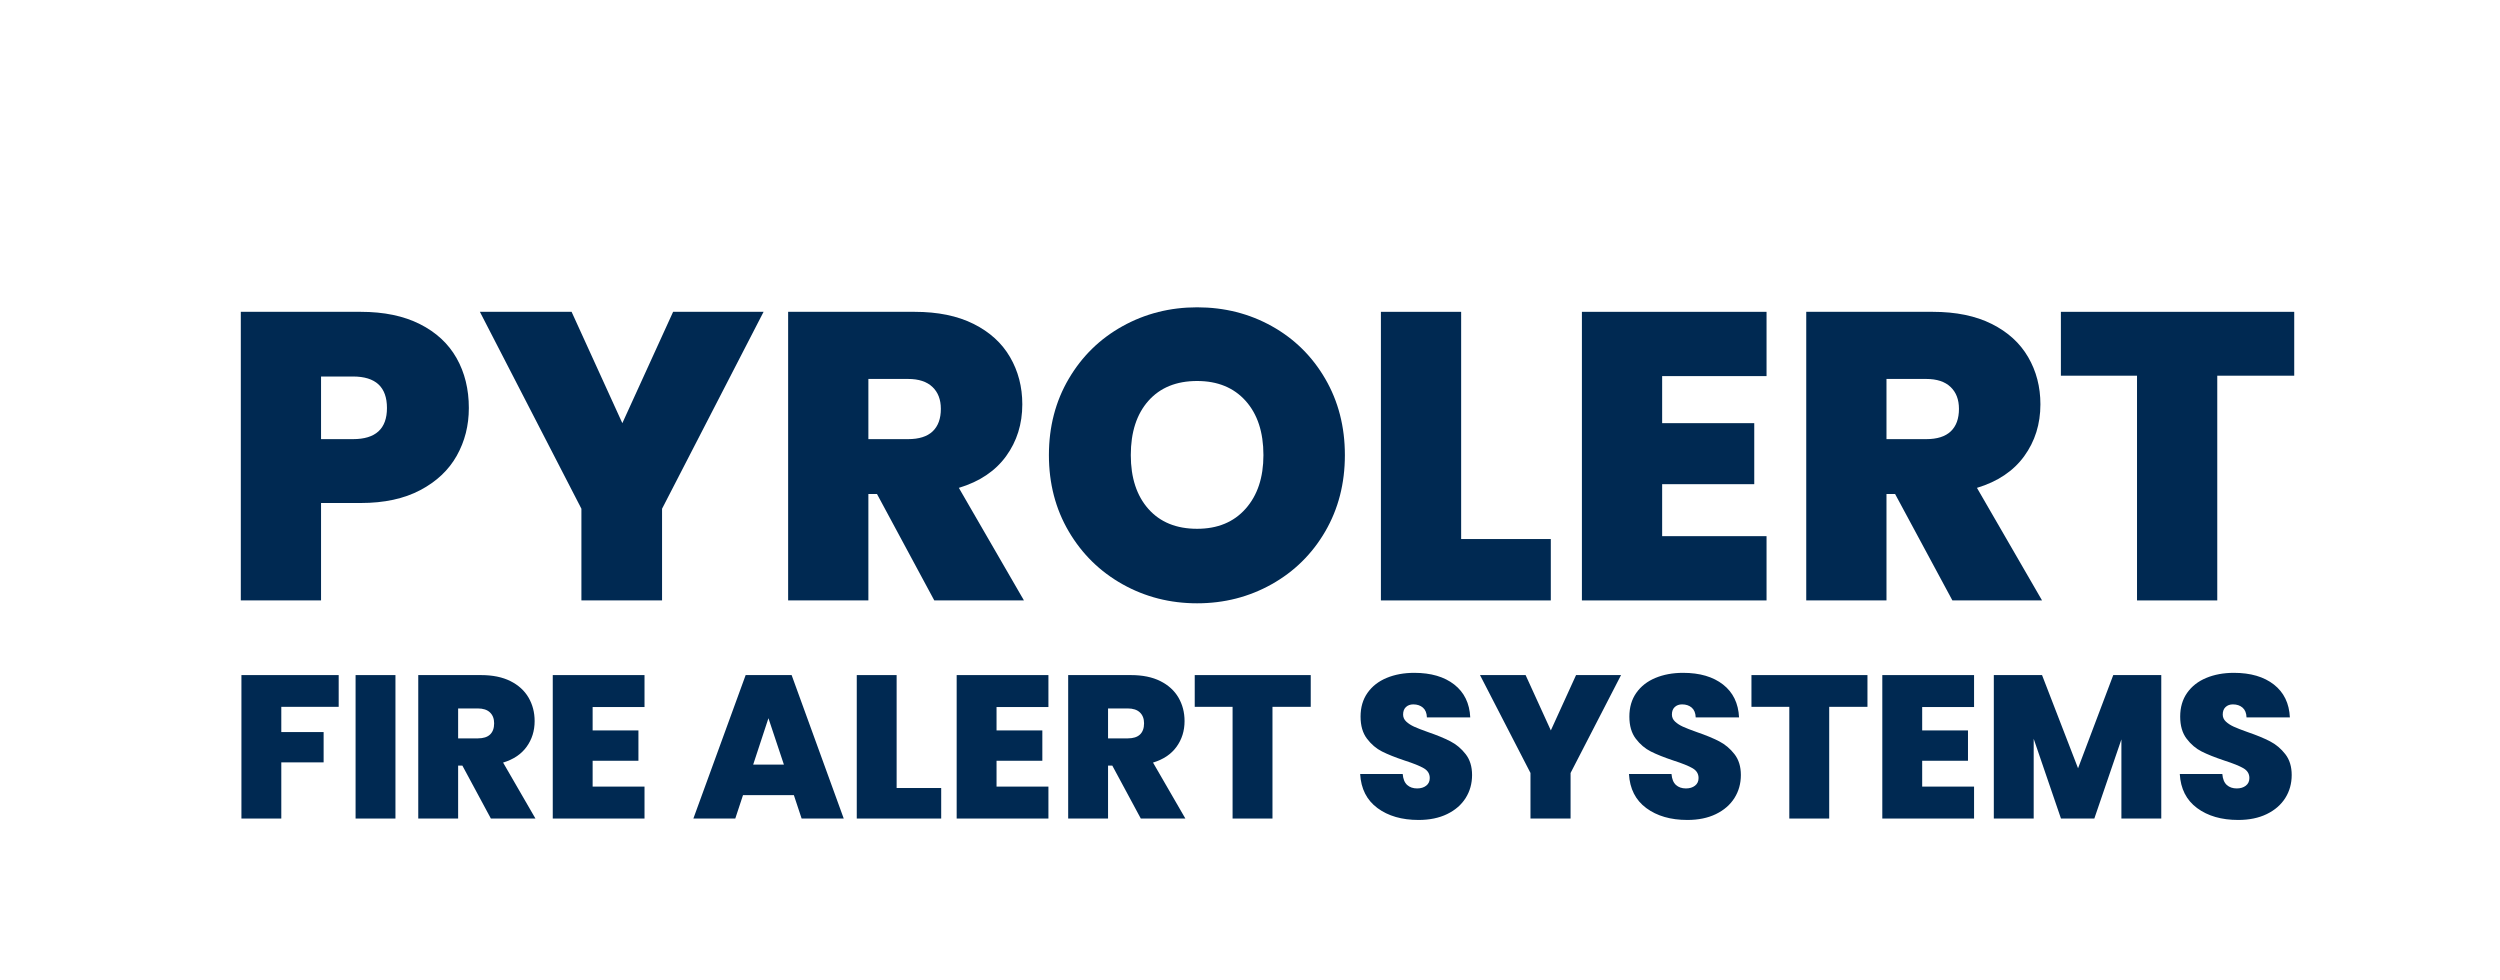
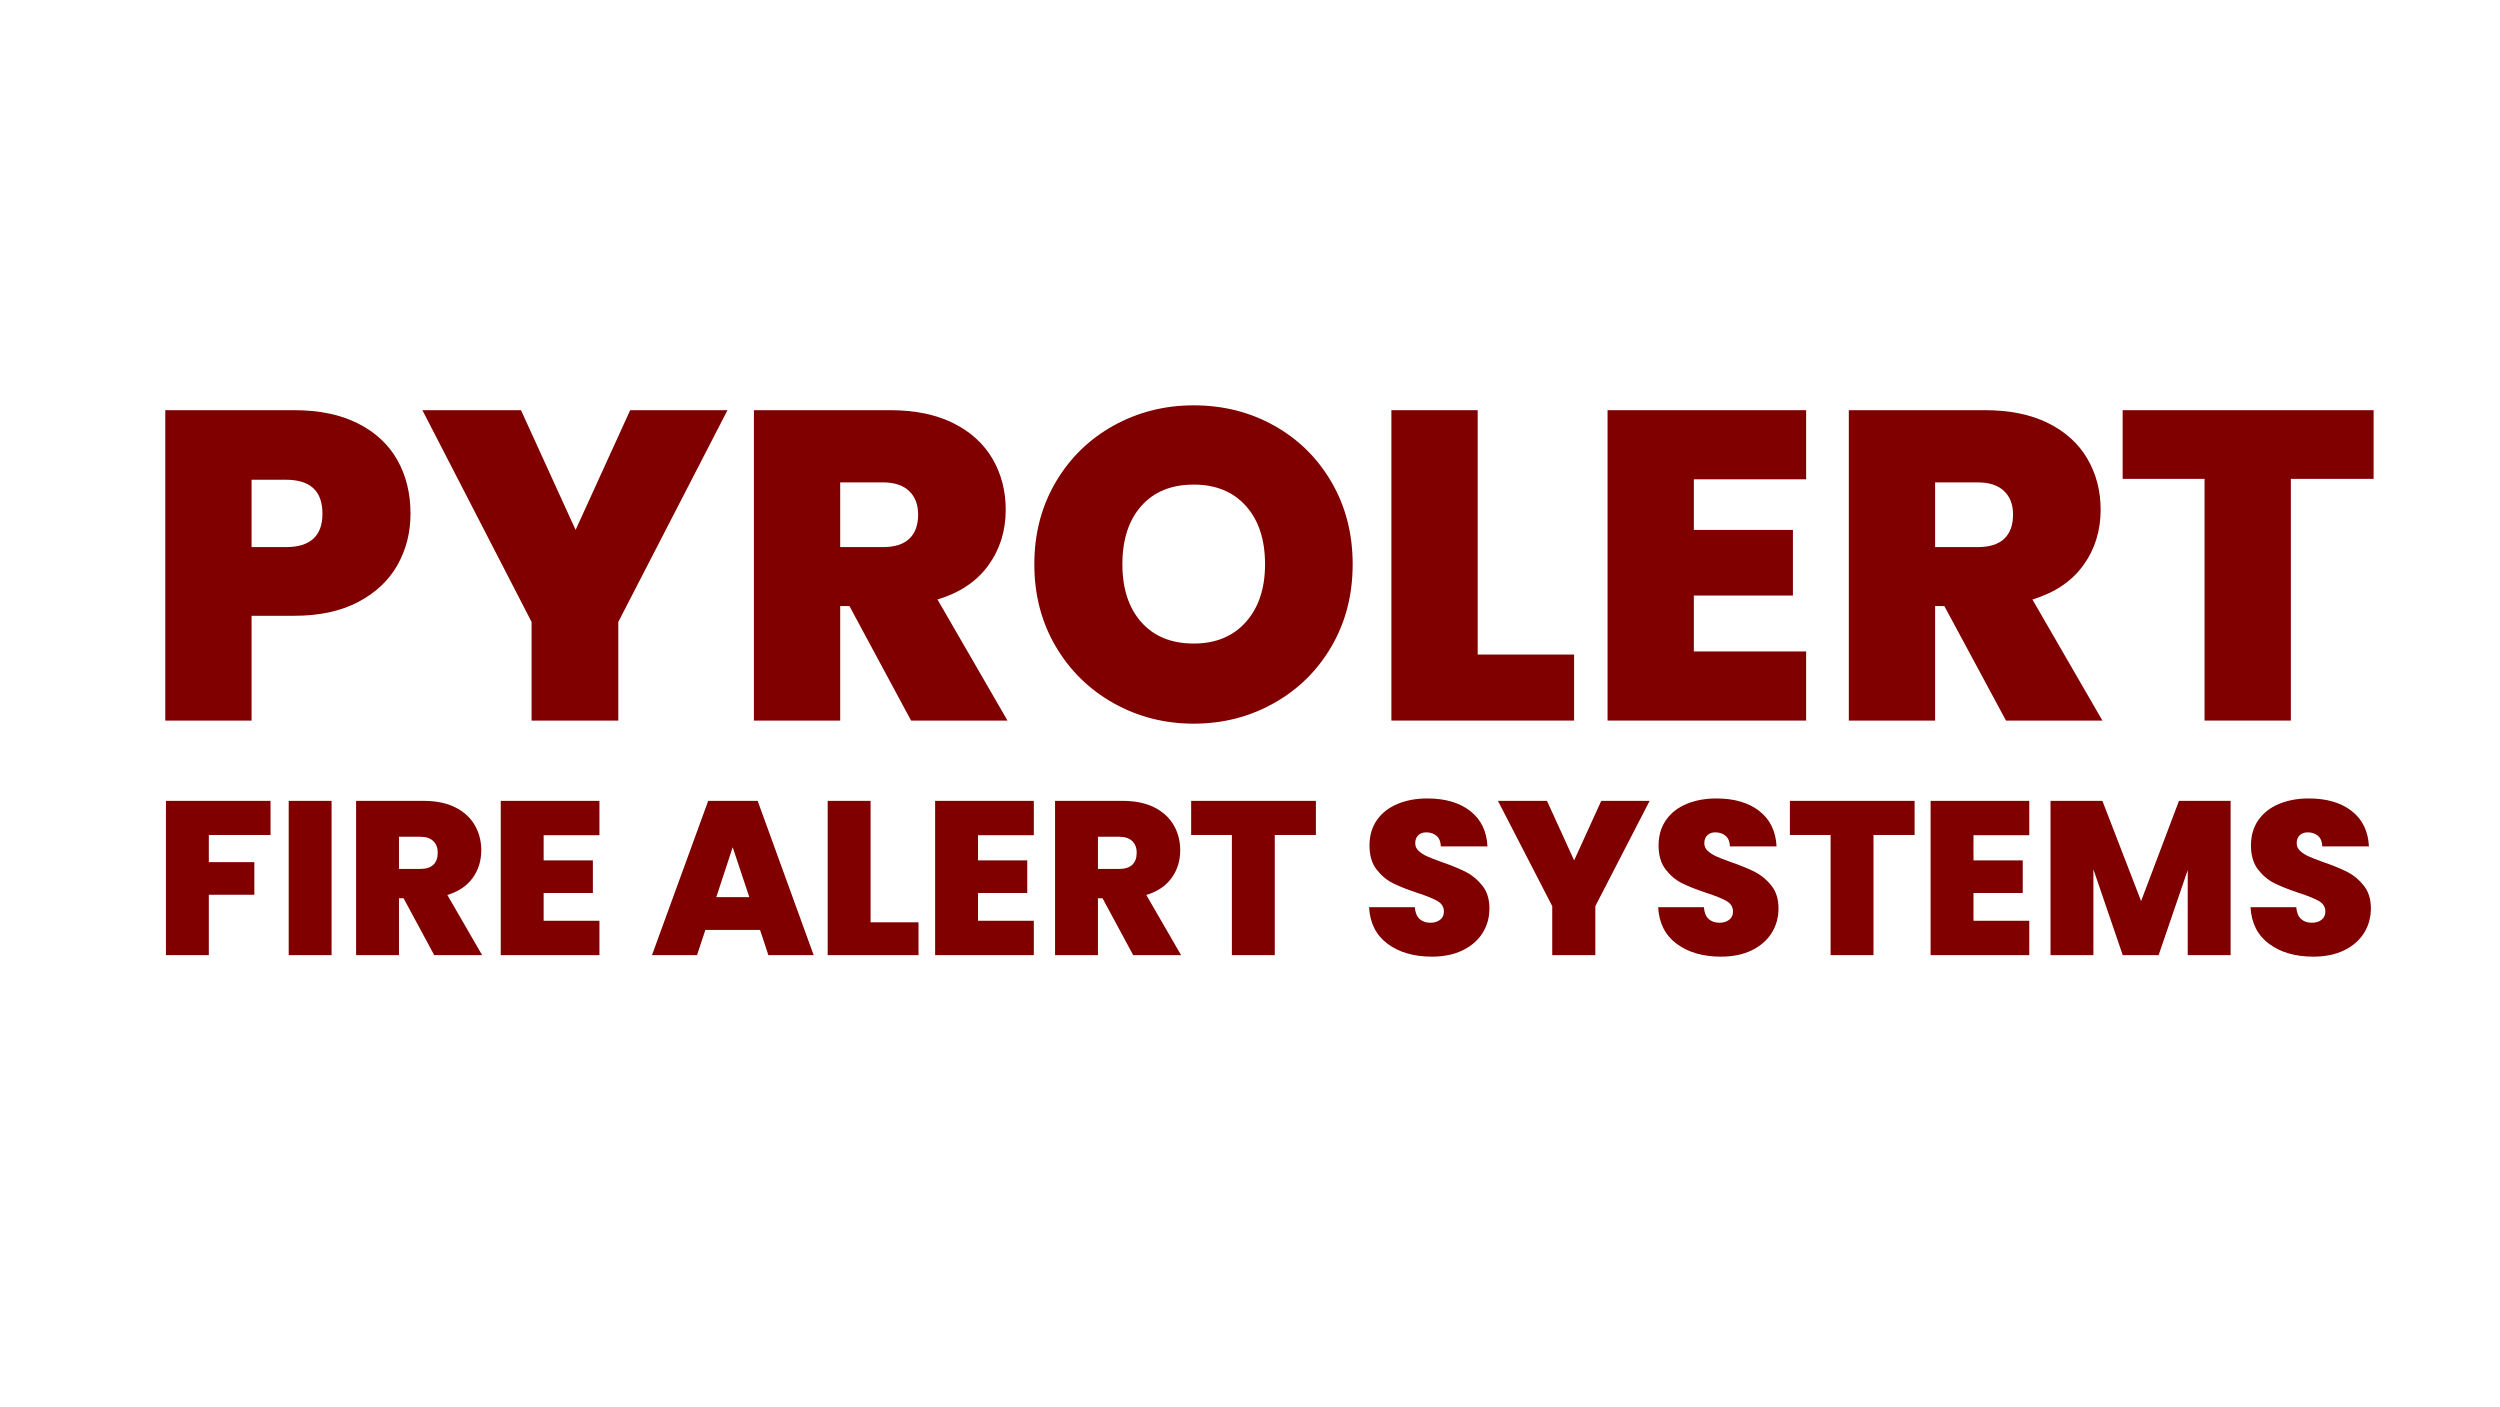
- <svg xmlns="http://www.w3.org/2000/svg" width="2064" zoomAndPan="magnify" viewBox="0 0 1548 606.75" height="809" preserveAspectRatio="xMidYMid meet" version="1.0">
+ <svg xmlns="http://www.w3.org/2000/svg" width="1920" zoomAndPan="magnify" viewBox="0 0 1440 810" height="1080" preserveAspectRatio="xMidYMid meet" version="1.0">
  <defs>
    <g />
-     <clipPath id="9dbe7211a4">
+     <clipPath id="eb66a6e40f">
      <rect x="0" width="1292" y="0" height="359" />
    </clipPath>
-     <clipPath id="8a4ea653db">
+     <clipPath id="725a76dd07">
      <rect x="0" width="1284" y="0" height="179" />
    </clipPath>
  </defs>
-   <g transform="matrix(1, 0, 0, 1, 134, 104)">
-     <g clip-path="url(#9dbe7211a4)">
-       <g fill="#002952" fill-opacity="1">
-         <g transform="translate(0.918215, 267.7871)">
+   <g transform="matrix(1, 0, 0, 1, 80, 147)">
+     <g clip-path="url(#eb66a6e40f)">
+       <g fill="#800000" fill-opacity="1">
+         <g transform="translate(1.000002, 268.0485)">
          <g>
-             <path d="M 155.391 -119.141 C 155.391 -108.328 152.895 -98.484 147.906 -89.609 C 142.926 -80.734 135.406 -73.633 125.344 -68.312 C 115.289 -62.988 103 -60.328 88.469 -60.328 L 63.875 -60.328 L 63.875 0 L 14.188 0 L 14.188 -178.703 L 88.469 -178.703 C 102.832 -178.703 115.039 -176.164 125.094 -171.094 C 135.145 -166.031 142.707 -159.02 147.781 -150.062 C 152.852 -141.102 155.391 -130.797 155.391 -119.141 Z M 83.656 -99.875 C 97.676 -99.875 104.688 -106.297 104.688 -119.141 C 104.688 -132.148 97.676 -138.656 83.656 -138.656 L 63.875 -138.656 L 63.875 -99.875 Z M 83.656 -99.875 " />
+             <path d="M 155.453 -119.188 C 155.453 -108.363 152.957 -98.516 147.969 -89.641 C 142.977 -80.766 135.453 -73.664 125.391 -68.344 C 115.336 -63.02 103.039 -60.359 88.5 -60.359 L 63.906 -60.359 L 63.906 0 L 14.203 0 L 14.203 -178.781 L 88.5 -178.781 C 102.875 -178.781 115.086 -176.242 125.141 -171.172 C 135.203 -166.098 142.77 -159.082 147.844 -150.125 C 152.914 -141.164 155.453 -130.852 155.453 -119.188 Z M 83.688 -99.922 C 97.719 -99.922 104.734 -106.344 104.734 -119.188 C 104.734 -132.207 97.719 -138.719 83.688 -138.719 L 63.906 -138.719 L 63.906 -99.922 Z M 83.688 -99.922 " />
          </g>
        </g>
      </g>
-       <g fill="#002952" fill-opacity="1">
-         <g transform="translate(162.1333, 267.7871)">
+       <g fill="#800000" fill-opacity="1">
+         <g transform="translate(162.2816, 268.0485)">
          <g>
-             <path d="M 176.672 -178.703 L 113.812 -56.781 L 113.812 0 L 63.875 0 L 63.875 -56.781 L 1.016 -178.703 L 57.797 -178.703 L 89.219 -109.766 L 120.656 -178.703 Z M 176.672 -178.703 " />
+             <path d="M 176.75 -178.781 L 113.859 -56.812 L 113.859 0 L 63.906 0 L 63.906 -56.812 L 1.016 -178.781 L 57.812 -178.781 L 89.266 -109.812 L 120.703 -178.781 Z M 176.75 -178.781 " />
          </g>
        </g>
      </g>
-       <g fill="#002952" fill-opacity="1">
-         <g transform="translate(339.8249, 267.7871)">
+       <g fill="#800000" fill-opacity="1">
+         <g transform="translate(340.0463, 268.0485)">
          <g>
-             <path d="M 104.688 0 L 69.203 -65.906 L 63.875 -65.906 L 63.875 0 L 14.188 0 L 14.188 -178.703 L 92.516 -178.703 C 106.879 -178.703 119.047 -176.207 129.016 -171.219 C 138.992 -166.238 146.516 -159.395 151.578 -150.688 C 156.648 -141.988 159.188 -132.234 159.188 -121.422 C 159.188 -109.254 155.848 -98.562 149.172 -89.344 C 142.492 -80.133 132.734 -73.586 119.891 -69.703 L 160.203 0 Z M 63.875 -99.875 L 88.469 -99.875 C 95.227 -99.875 100.297 -101.477 103.672 -104.688 C 107.055 -107.895 108.75 -112.539 108.75 -118.625 C 108.75 -124.375 107.016 -128.895 103.547 -132.188 C 100.086 -135.488 95.062 -137.141 88.469 -137.141 L 63.875 -137.141 Z M 63.875 -99.875 " />
+             <path d="M 104.734 0 L 69.234 -65.938 L 63.906 -65.938 L 63.906 0 L 14.203 0 L 14.203 -178.781 L 92.562 -178.781 C 106.926 -178.781 119.098 -176.285 129.078 -171.297 C 139.055 -166.316 146.578 -159.473 151.641 -150.766 C 156.711 -142.055 159.25 -132.289 159.25 -121.469 C 159.25 -109.301 155.91 -98.609 149.234 -89.391 C 142.555 -80.18 132.797 -73.629 119.953 -69.734 L 160.266 0 Z M 63.906 -99.922 L 88.5 -99.922 C 95.258 -99.922 100.332 -101.523 103.719 -104.734 C 107.102 -107.941 108.797 -112.594 108.797 -118.688 C 108.797 -124.426 107.062 -128.941 103.594 -132.234 C 100.125 -135.535 95.094 -137.188 88.5 -137.188 L 63.906 -137.188 Z M 63.906 -99.922 " />
          </g>
        </g>
      </g>
-       <g fill="#002952" fill-opacity="1">
-         <g transform="translate(507.377, 267.7871)">
+       <g fill="#800000" fill-opacity="1">
+         <g transform="translate(507.6675, 268.0485)">
          <g>
-             <path d="M 99.875 1.781 C 83.145 1.781 67.766 -2.145 53.734 -10 C 39.711 -17.863 28.602 -28.766 20.406 -42.703 C 12.207 -56.648 8.109 -72.41 8.109 -89.984 C 8.109 -107.555 12.207 -123.312 20.406 -137.25 C 28.602 -151.195 39.711 -162.055 53.734 -169.828 C 67.766 -177.609 83.145 -181.5 99.875 -181.5 C 116.77 -181.5 132.188 -177.609 146.125 -169.828 C 160.07 -162.055 171.098 -151.195 179.203 -137.25 C 187.316 -123.312 191.375 -107.555 191.375 -89.984 C 191.375 -72.41 187.316 -56.648 179.203 -42.703 C 171.098 -28.766 160.031 -17.863 146 -10 C 131.977 -2.145 116.602 1.781 99.875 1.781 Z M 99.875 -44.359 C 112.551 -44.359 122.562 -48.5 129.906 -56.781 C 137.258 -65.062 140.938 -76.129 140.938 -89.984 C 140.938 -104.18 137.258 -115.379 129.906 -123.578 C 122.562 -131.773 112.551 -135.875 99.875 -135.875 C 87.031 -135.875 76.973 -131.773 69.703 -123.578 C 62.441 -115.379 58.812 -104.18 58.812 -89.984 C 58.812 -75.961 62.441 -64.852 69.703 -56.656 C 76.973 -48.457 87.031 -44.359 99.875 -44.359 Z M 99.875 -44.359 " />
+             <path d="M 99.922 1.781 C 83.18 1.781 67.797 -2.148 53.766 -10.016 C 39.734 -17.879 28.613 -28.785 20.406 -42.734 C 12.207 -56.68 8.109 -72.445 8.109 -90.031 C 8.109 -107.613 12.207 -123.379 20.406 -137.328 C 28.613 -151.273 39.734 -162.133 53.766 -169.906 C 67.797 -177.688 83.18 -181.578 99.922 -181.578 C 116.828 -181.578 132.254 -177.688 146.203 -169.906 C 160.148 -162.133 171.18 -151.273 179.297 -137.328 C 187.41 -123.379 191.469 -107.613 191.469 -90.031 C 191.469 -72.445 187.41 -56.68 179.297 -42.734 C 171.18 -28.785 160.102 -17.879 146.062 -10.016 C 132.031 -2.148 116.648 1.781 99.922 1.781 Z M 99.922 -44.375 C 112.598 -44.375 122.613 -48.516 129.969 -56.797 C 137.32 -65.086 141 -76.164 141 -90.031 C 141 -104.227 137.32 -115.426 129.969 -123.625 C 122.613 -131.82 112.598 -135.922 99.922 -135.922 C 87.066 -135.922 77.004 -131.82 69.734 -123.625 C 62.461 -115.426 58.828 -104.227 58.828 -90.031 C 58.828 -76 62.461 -64.879 69.734 -56.672 C 77.004 -48.473 87.066 -44.375 99.922 -44.375 Z M 99.922 -44.375 " />
          </g>
        </g>
      </g>
-       <g fill="#002952" fill-opacity="1">
-         <g transform="translate(706.8681, 267.7871)">
+       <g fill="#800000" fill-opacity="1">
+         <g transform="translate(707.2407, 268.0485)">
          <g>
-             <path d="M 63.875 -38.016 L 119.391 -38.016 L 119.391 0 L 14.188 0 L 14.188 -178.703 L 63.875 -178.703 Z M 63.875 -38.016 " />
+             <path d="M 63.906 -38.031 L 119.438 -38.031 L 119.438 0 L 14.203 0 L 14.203 -178.781 L 63.906 -178.781 Z M 63.906 -38.031 " />
          </g>
        </g>
      </g>
-       <g fill="#002952" fill-opacity="1">
-         <g transform="translate(831.3282, 267.7871)">
+       <g fill="#800000" fill-opacity="1">
+         <g transform="translate(831.7521, 268.0485)">
          <g>
-             <path d="M 63.875 -138.906 L 63.875 -109.766 L 120.906 -109.766 L 120.906 -71.984 L 63.875 -71.984 L 63.875 -39.797 L 128.516 -39.797 L 128.516 0 L 14.188 0 L 14.188 -178.703 L 128.516 -178.703 L 128.516 -138.906 Z M 63.875 -138.906 " />
+             <path d="M 63.906 -138.969 L 63.906 -109.812 L 120.969 -109.812 L 120.969 -72.016 L 63.906 -72.016 L 63.906 -39.812 L 128.578 -39.812 L 128.578 0 L 14.203 0 L 14.203 -178.781 L 128.578 -178.781 L 128.578 -138.969 Z M 63.906 -138.969 " />
          </g>
        </g>
      </g>
-       <g fill="#002952" fill-opacity="1">
-         <g transform="translate(970.2369, 267.7871)">
+       <g fill="#800000" fill-opacity="1">
+         <g transform="translate(970.718, 268.0485)">
          <g>
-             <path d="M 104.688 0 L 69.203 -65.906 L 63.875 -65.906 L 63.875 0 L 14.188 0 L 14.188 -178.703 L 92.516 -178.703 C 106.879 -178.703 119.047 -176.207 129.016 -171.219 C 138.992 -166.238 146.516 -159.395 151.578 -150.688 C 156.648 -141.988 159.188 -132.234 159.188 -121.422 C 159.188 -109.254 155.848 -98.562 149.172 -89.344 C 142.492 -80.133 132.734 -73.586 119.891 -69.703 L 160.203 0 Z M 63.875 -99.875 L 88.469 -99.875 C 95.227 -99.875 100.297 -101.477 103.672 -104.688 C 107.055 -107.895 108.75 -112.539 108.75 -118.625 C 108.75 -124.375 107.016 -128.895 103.547 -132.188 C 100.086 -135.488 95.062 -137.141 88.469 -137.141 L 63.875 -137.141 Z M 63.875 -99.875 " />
+             <path d="M 104.734 0 L 69.234 -65.938 L 63.906 -65.938 L 63.906 0 L 14.203 0 L 14.203 -178.781 L 92.562 -178.781 C 106.926 -178.781 119.098 -176.285 129.078 -171.297 C 139.055 -166.316 146.578 -159.473 151.641 -150.766 C 156.711 -142.055 159.25 -132.289 159.25 -121.469 C 159.25 -109.301 155.91 -98.609 149.234 -89.391 C 142.555 -80.18 132.797 -73.629 119.953 -69.734 L 160.266 0 Z M 63.906 -99.922 L 88.5 -99.922 C 95.258 -99.922 100.332 -101.523 103.719 -104.734 C 107.102 -107.941 108.797 -112.594 108.797 -118.688 C 108.797 -124.426 107.062 -128.941 103.594 -132.234 C 100.125 -135.535 95.094 -137.188 88.5 -137.188 L 63.906 -137.188 Z M 63.906 -99.922 " />
          </g>
        </g>
      </g>
-       <g fill="#002952" fill-opacity="1">
-         <g transform="translate(1137.789, 267.7871)">
+       <g fill="#800000" fill-opacity="1">
+         <g transform="translate(1138.339, 268.0485)">
          <g>
-             <path d="M 148.797 -178.703 L 148.797 -139.156 L 101.141 -139.156 L 101.141 0 L 51.453 0 L 51.453 -139.156 L 4.312 -139.156 L 4.312 -178.703 Z M 148.797 -178.703 " />
+             <path d="M 148.859 -178.781 L 148.859 -139.219 L 101.188 -139.219 L 101.188 0 L 51.484 0 L 51.484 -139.219 L 4.312 -139.219 L 4.312 -178.781 Z M 148.859 -178.781 " />
          </g>
        </g>
      </g>
    </g>
  </g>
-   <g transform="matrix(1, 0, 0, 1, 142, 374)">
-     <g clip-path="url(#8a4ea653db)">
-       <g fill="#002952" fill-opacity="1">
-         <g transform="translate(0.431774, 132.8417)">
+   <g transform="matrix(1, 0, 0, 1, 88, 417)">
+     <g clip-path="url(#725a76dd07)">
+       <g fill="#800000" fill-opacity="1">
+         <g transform="translate(0.516657, 133.1588)">
          <g>
-             <path d="M 67.281 -88.828 L 67.281 -69.172 L 31.75 -69.172 L 31.75 -53.547 L 57.953 -53.547 L 57.953 -34.781 L 31.75 -34.781 L 31.75 0 L 7.062 0 L 7.062 -88.828 Z M 67.281 -88.828 " />
+             <path d="M 67.312 -88.859 L 67.312 -69.203 L 31.766 -69.203 L 31.766 -53.562 L 57.984 -53.562 L 57.984 -34.781 L 31.766 -34.781 L 31.766 0 L 7.062 0 L 7.062 -88.859 Z M 67.312 -88.859 " />
          </g>
        </g>
-         <g transform="translate(71.11555, 132.8417)">
+         <g transform="translate(71.22955, 133.1588)">
          <g>
-             <path d="M 31.75 -88.828 L 31.75 0 L 7.062 0 L 7.062 -88.828 Z M 31.75 -88.828 " />
+             <path d="M 31.766 -88.859 L 31.766 0 L 7.062 0 L 7.062 -88.859 Z M 31.766 -88.859 " />
          </g>
        </g>
-         <g transform="translate(109.9223, 132.8417)">
+         <g transform="translate(110.0523, 133.1588)">
          <g>
-             <path d="M 52.031 0 L 34.391 -32.766 L 31.75 -32.766 L 31.75 0 L 7.062 0 L 7.062 -88.828 L 45.984 -88.828 C 53.129 -88.828 59.176 -87.586 64.125 -85.109 C 69.082 -82.629 72.82 -79.227 75.344 -74.906 C 77.863 -70.582 79.125 -65.734 79.125 -60.359 C 79.125 -54.305 77.461 -48.988 74.141 -44.406 C 70.828 -39.832 65.977 -36.582 59.594 -34.656 L 79.625 0 Z M 31.75 -49.641 L 43.969 -49.641 C 47.332 -49.641 49.852 -50.438 51.531 -52.031 C 53.207 -53.633 54.047 -55.945 54.047 -58.969 C 54.047 -61.82 53.188 -64.066 51.469 -65.703 C 49.75 -67.348 47.25 -68.172 43.969 -68.172 L 31.75 -68.172 Z M 31.75 -49.641 " />
+             <path d="M 52.062 0 L 34.406 -32.766 L 31.766 -32.766 L 31.766 0 L 7.062 0 L 7.062 -88.859 L 46 -88.859 C 53.145 -88.859 59.195 -87.617 64.156 -85.141 C 69.113 -82.66 72.852 -79.254 75.375 -74.922 C 77.895 -70.598 79.156 -65.75 79.156 -60.375 C 79.156 -54.32 77.492 -49.004 74.172 -44.422 C 70.859 -39.848 66.008 -36.594 59.625 -34.656 L 79.656 0 Z M 31.766 -49.656 L 43.984 -49.656 C 47.348 -49.656 49.867 -50.453 51.547 -52.047 C 53.234 -53.648 54.078 -55.961 54.078 -58.984 C 54.078 -61.848 53.211 -64.098 51.484 -65.734 C 49.766 -67.367 47.266 -68.188 43.984 -68.188 L 31.766 -68.188 Z M 31.766 -49.656 " />
          </g>
        </g>
      </g>
-       <g fill="#002952" fill-opacity="1">
-         <g transform="translate(193.2057, 132.8417)">
+       <g fill="#800000" fill-opacity="1">
+         <g transform="translate(193.37, 133.1588)">
          <g>
-             <path d="M 31.75 -69.047 L 31.75 -54.562 L 60.109 -54.562 L 60.109 -35.781 L 31.75 -35.781 L 31.75 -19.781 L 63.875 -19.781 L 63.875 0 L 7.062 0 L 7.062 -88.828 L 63.875 -88.828 L 63.875 -69.047 Z M 31.75 -69.047 " />
+             <path d="M 31.766 -69.078 L 31.766 -54.578 L 60.125 -54.578 L 60.125 -35.797 L 31.766 -35.797 L 31.766 -19.797 L 63.906 -19.797 L 63.906 0 L 7.062 0 L 7.062 -88.859 L 63.906 -88.859 L 63.906 -69.078 Z M 31.766 -69.078 " />
          </g>
        </g>
      </g>
-       <g fill="#002952" fill-opacity="1">
-         <g transform="translate(262.2515, 132.8417)">
+       <g fill="#800000" fill-opacity="1">
+         <g transform="translate(262.4443, 133.1588)">
          <g />
        </g>
      </g>
-       <g fill="#002952" fill-opacity="1">
-         <g transform="translate(286.3168, 132.8417)">
+       <g fill="#800000" fill-opacity="1">
+         <g transform="translate(286.5194, 133.1588)">
          <g>
-             <path d="M 63.25 -14.484 L 31.75 -14.484 L 26.969 0 L 1.016 0 L 33.391 -88.828 L 61.859 -88.828 L 94.125 0 L 68.047 0 Z M 57.078 -33.391 L 47.5 -62.125 L 38.047 -33.391 Z M 57.078 -33.391 " />
+             <path d="M 63.281 -14.5 L 31.766 -14.5 L 26.969 0 L 1.016 0 L 33.406 -88.859 L 61.891 -88.859 L 94.156 0 L 68.062 0 Z M 57.094 -33.406 L 47.516 -62.141 L 38.062 -33.406 Z M 57.094 -33.406 " />
          </g>
        </g>
      </g>
-       <g fill="#002952" fill-opacity="1">
-         <g transform="translate(381.4438, 132.8417)">
+       <g fill="#800000" fill-opacity="1">
+         <g transform="translate(381.6856, 133.1588)">
          <g>
-             <path d="M 31.75 -18.906 L 59.344 -18.906 L 59.344 0 L 7.062 0 L 7.062 -88.828 L 31.75 -88.828 Z M 31.75 -18.906 " />
+             <path d="M 31.766 -18.906 L 59.375 -18.906 L 59.375 0 L 7.062 0 L 7.062 -88.859 L 31.766 -88.859 Z M 31.766 -18.906 " />
          </g>
        </g>
      </g>
-       <g fill="#002952" fill-opacity="1">
-         <g transform="translate(443.3078, 132.8417)">
+       <g fill="#800000" fill-opacity="1">
+         <g transform="translate(443.5752, 133.1588)">
          <g>
-             <path d="M 31.75 -69.047 L 31.75 -54.562 L 60.109 -54.562 L 60.109 -35.781 L 31.75 -35.781 L 31.75 -19.781 L 63.875 -19.781 L 63.875 0 L 7.062 0 L 7.062 -88.828 L 63.875 -88.828 L 63.875 -69.047 Z M 31.75 -69.047 " />
+             <path d="M 31.766 -69.078 L 31.766 -54.578 L 60.125 -54.578 L 60.125 -35.797 L 31.766 -35.797 L 31.766 -19.797 L 63.906 -19.797 L 63.906 0 L 7.062 0 L 7.062 -88.859 L 63.906 -88.859 L 63.906 -69.078 Z M 31.766 -69.078 " />
          </g>
        </g>
      </g>
-       <g fill="#002952" fill-opacity="1">
-         <g transform="translate(512.3536, 132.8417)">
+       <g fill="#800000" fill-opacity="1">
+         <g transform="translate(512.6495, 133.1588)">
          <g>
-             <path d="M 52.031 0 L 34.391 -32.766 L 31.75 -32.766 L 31.75 0 L 7.062 0 L 7.062 -88.828 L 45.984 -88.828 C 53.129 -88.828 59.176 -87.586 64.125 -85.109 C 69.082 -82.629 72.82 -79.227 75.344 -74.906 C 77.863 -70.582 79.125 -65.734 79.125 -60.359 C 79.125 -54.305 77.461 -48.988 74.141 -44.406 C 70.828 -39.832 65.977 -36.582 59.594 -34.656 L 79.625 0 Z M 31.75 -49.641 L 43.969 -49.641 C 47.332 -49.641 49.852 -50.438 51.531 -52.031 C 53.207 -53.633 54.047 -55.945 54.047 -58.969 C 54.047 -61.82 53.188 -64.066 51.469 -65.703 C 49.75 -67.348 47.25 -68.172 43.969 -68.172 L 31.75 -68.172 Z M 31.75 -49.641 " />
+             <path d="M 52.062 0 L 34.406 -32.766 L 31.766 -32.766 L 31.766 0 L 7.062 0 L 7.062 -88.859 L 46 -88.859 C 53.145 -88.859 59.195 -87.617 64.156 -85.141 C 69.113 -82.66 72.852 -79.254 75.375 -74.922 C 77.895 -70.598 79.156 -65.75 79.156 -60.375 C 79.156 -54.32 77.492 -49.004 74.172 -44.422 C 70.859 -39.848 66.008 -36.594 59.625 -34.656 L 79.656 0 Z M 31.766 -49.656 L 43.984 -49.656 C 47.348 -49.656 49.867 -50.453 51.547 -52.047 C 53.234 -53.648 54.078 -55.961 54.078 -58.984 C 54.078 -61.848 53.211 -64.098 51.484 -65.734 C 49.766 -67.367 47.266 -68.188 43.984 -68.188 L 31.766 -68.188 Z M 31.766 -49.656 " />
          </g>
        </g>
      </g>
-       <g fill="#002952" fill-opacity="1">
-         <g transform="translate(595.637, 132.8417)">
+       <g fill="#800000" fill-opacity="1">
+         <g transform="translate(595.9672, 133.1588)">
          <g>
-             <path d="M 73.969 -88.828 L 73.969 -69.172 L 50.281 -69.172 L 50.281 0 L 25.578 0 L 25.578 -69.172 L 2.141 -69.172 L 2.141 -88.828 Z M 73.969 -88.828 " />
+             <path d="M 73.984 -88.859 L 73.984 -69.203 L 50.297 -69.203 L 50.297 0 L 25.594 0 L 25.594 -69.203 L 2.141 -69.203 L 2.141 -88.859 Z M 73.984 -88.859 " />
          </g>
        </g>
      </g>
-       <g fill="#002952" fill-opacity="1">
-         <g transform="translate(671.7386, 132.8417)">
+       <g fill="#800000" fill-opacity="1">
+         <g transform="translate(672.1001, 133.1588)">
          <g />
        </g>
      </g>
-       <g fill="#002952" fill-opacity="1">
-         <g transform="translate(695.8038, 132.8417)">
+       <g fill="#800000" fill-opacity="1">
+         <g transform="translate(696.1752, 133.1588)">
          <g>
-             <path d="M 40.578 0.875 C 30.242 0.875 21.758 -1.578 15.125 -6.484 C 8.488 -11.398 4.914 -18.438 4.406 -27.594 L 30.75 -27.594 C 31 -24.488 31.922 -22.219 33.516 -20.781 C 35.109 -19.352 37.164 -18.641 39.688 -18.641 C 41.957 -18.641 43.828 -19.207 45.297 -20.344 C 46.766 -21.477 47.5 -23.055 47.5 -25.078 C 47.5 -27.68 46.281 -29.695 43.844 -31.125 C 41.406 -32.551 37.457 -34.145 32 -35.906 C 26.207 -37.844 21.523 -39.711 17.953 -41.516 C 14.379 -43.316 11.27 -45.961 8.625 -49.453 C 5.977 -52.941 4.656 -57.5 4.656 -63.125 C 4.656 -68.832 6.082 -73.723 8.938 -77.797 C 11.801 -81.879 15.75 -84.969 20.781 -87.062 C 25.82 -89.164 31.535 -90.219 37.922 -90.219 C 48.254 -90.219 56.508 -87.801 62.688 -82.969 C 68.863 -78.133 72.16 -71.352 72.578 -62.625 L 45.734 -62.625 C 45.648 -65.312 44.832 -67.328 43.281 -68.672 C 41.727 -70.016 39.734 -70.688 37.297 -70.688 C 35.453 -70.688 33.941 -70.141 32.766 -69.047 C 31.586 -67.953 31 -66.398 31 -64.391 C 31 -62.703 31.648 -61.25 32.953 -60.031 C 34.254 -58.82 35.867 -57.773 37.797 -56.891 C 39.734 -56.004 42.594 -54.891 46.375 -53.547 C 52 -51.617 56.633 -49.707 60.281 -47.812 C 63.938 -45.926 67.086 -43.281 69.734 -39.875 C 72.379 -36.477 73.703 -32.176 73.703 -26.969 C 73.703 -21.676 72.379 -16.926 69.734 -12.719 C 67.086 -8.52 63.266 -5.203 58.266 -2.766 C 53.273 -0.336 47.379 0.875 40.578 0.875 Z M 40.578 0.875 " />
+             <path d="M 40.594 0.875 C 30.25 0.875 21.758 -1.578 15.125 -6.484 C 8.488 -11.398 4.914 -18.441 4.406 -27.609 L 30.75 -27.609 C 31.008 -24.492 31.938 -22.223 33.531 -20.797 C 35.125 -19.367 37.18 -18.656 39.703 -18.656 C 41.973 -18.656 43.844 -19.223 45.312 -20.359 C 46.781 -21.492 47.516 -23.066 47.516 -25.078 C 47.516 -27.68 46.297 -29.695 43.859 -31.125 C 41.422 -32.562 37.473 -34.16 32.016 -35.922 C 26.211 -37.859 21.523 -39.727 17.953 -41.531 C 14.391 -43.344 11.281 -45.988 8.625 -49.469 C 5.977 -52.957 4.656 -57.52 4.656 -63.156 C 4.656 -68.863 6.082 -73.754 8.938 -77.828 C 11.801 -81.91 15.754 -85 20.797 -87.094 C 25.836 -89.195 31.551 -90.25 37.938 -90.25 C 48.27 -90.25 56.523 -87.832 62.703 -83 C 68.879 -78.164 72.18 -71.379 72.609 -62.641 L 45.75 -62.641 C 45.664 -65.328 44.848 -67.344 43.297 -68.688 C 41.742 -70.039 39.75 -70.719 37.312 -70.719 C 35.457 -70.719 33.941 -70.172 32.766 -69.078 C 31.586 -67.984 31 -66.426 31 -64.406 C 31 -62.727 31.648 -61.281 32.953 -60.062 C 34.266 -58.844 35.883 -57.789 37.812 -56.906 C 39.75 -56.031 42.609 -54.914 46.391 -53.562 C 52.016 -51.633 56.656 -49.723 60.312 -47.828 C 63.969 -45.941 67.117 -43.297 69.766 -39.891 C 72.41 -36.484 73.734 -32.176 73.734 -26.969 C 73.734 -21.676 72.41 -16.926 69.766 -12.719 C 67.117 -8.52 63.297 -5.203 58.297 -2.766 C 53.297 -0.336 47.395 0.875 40.594 0.875 Z M 40.594 0.875 " />
          </g>
        </g>
      </g>
-       <g fill="#002952" fill-opacity="1">
-         <g transform="translate(773.9214, 132.8417)">
+       <g fill="#800000" fill-opacity="1">
+         <g transform="translate(774.325, 133.1588)">
          <g>
-             <path d="M 87.828 -88.828 L 56.578 -28.219 L 56.578 0 L 31.75 0 L 31.75 -28.219 L 0.5 -88.828 L 28.734 -88.828 L 44.359 -54.562 L 59.969 -88.828 Z M 87.828 -88.828 " />
+             <path d="M 87.859 -88.859 L 56.594 -28.234 L 56.594 0 L 31.766 0 L 31.766 -28.234 L 0.5 -88.859 L 28.734 -88.859 L 44.375 -54.578 L 60 -88.859 Z M 87.859 -88.859 " />
          </g>
        </g>
      </g>
-       <g fill="#002952" fill-opacity="1">
-         <g transform="translate(862.2446, 132.8417)">
+       <g fill="#800000" fill-opacity="1">
+         <g transform="translate(862.6845, 133.1588)">
          <g>
-             <path d="M 40.578 0.875 C 30.242 0.875 21.758 -1.578 15.125 -6.484 C 8.488 -11.398 4.914 -18.438 4.406 -27.594 L 30.75 -27.594 C 31 -24.488 31.922 -22.219 33.516 -20.781 C 35.109 -19.352 37.164 -18.641 39.688 -18.641 C 41.957 -18.641 43.828 -19.207 45.297 -20.344 C 46.766 -21.477 47.5 -23.055 47.5 -25.078 C 47.5 -27.68 46.281 -29.695 43.844 -31.125 C 41.406 -32.551 37.457 -34.145 32 -35.906 C 26.207 -37.844 21.523 -39.711 17.953 -41.516 C 14.379 -43.316 11.27 -45.961 8.625 -49.453 C 5.977 -52.941 4.656 -57.5 4.656 -63.125 C 4.656 -68.832 6.082 -73.723 8.938 -77.797 C 11.801 -81.879 15.75 -84.969 20.781 -87.062 C 25.82 -89.164 31.535 -90.219 37.922 -90.219 C 48.254 -90.219 56.508 -87.801 62.688 -82.969 C 68.863 -78.133 72.16 -71.352 72.578 -62.625 L 45.734 -62.625 C 45.648 -65.312 44.832 -67.328 43.281 -68.672 C 41.727 -70.016 39.734 -70.688 37.297 -70.688 C 35.453 -70.688 33.941 -70.141 32.766 -69.047 C 31.586 -67.953 31 -66.398 31 -64.391 C 31 -62.703 31.648 -61.25 32.953 -60.031 C 34.254 -58.82 35.867 -57.773 37.797 -56.891 C 39.734 -56.004 42.594 -54.891 46.375 -53.547 C 52 -51.617 56.633 -49.707 60.281 -47.812 C 63.938 -45.926 67.086 -43.281 69.734 -39.875 C 72.379 -36.477 73.703 -32.176 73.703 -26.969 C 73.703 -21.676 72.379 -16.926 69.734 -12.719 C 67.086 -8.52 63.266 -5.203 58.266 -2.766 C 53.273 -0.336 47.379 0.875 40.578 0.875 Z M 40.578 0.875 " />
+             <path d="M 40.594 0.875 C 30.25 0.875 21.758 -1.578 15.125 -6.484 C 8.488 -11.398 4.914 -18.441 4.406 -27.609 L 30.75 -27.609 C 31.008 -24.492 31.938 -22.223 33.531 -20.797 C 35.125 -19.367 37.18 -18.656 39.703 -18.656 C 41.973 -18.656 43.844 -19.223 45.312 -20.359 C 46.781 -21.492 47.516 -23.066 47.516 -25.078 C 47.516 -27.68 46.297 -29.695 43.859 -31.125 C 41.422 -32.562 37.473 -34.16 32.016 -35.922 C 26.211 -37.859 21.523 -39.727 17.953 -41.531 C 14.391 -43.344 11.281 -45.988 8.625 -49.469 C 5.977 -52.957 4.656 -57.52 4.656 -63.156 C 4.656 -68.863 6.082 -73.754 8.938 -77.828 C 11.801 -81.91 15.754 -85 20.797 -87.094 C 25.836 -89.195 31.551 -90.25 37.938 -90.25 C 48.27 -90.25 56.523 -87.832 62.703 -83 C 68.879 -78.164 72.18 -71.379 72.609 -62.641 L 45.75 -62.641 C 45.664 -65.328 44.848 -67.344 43.297 -68.688 C 41.742 -70.039 39.75 -70.719 37.312 -70.719 C 35.457 -70.719 33.941 -70.172 32.766 -69.078 C 31.586 -67.984 31 -66.426 31 -64.406 C 31 -62.727 31.648 -61.281 32.953 -60.062 C 34.266 -58.844 35.883 -57.789 37.812 -56.906 C 39.75 -56.031 42.609 -54.914 46.391 -53.562 C 52.016 -51.633 56.656 -49.723 60.312 -47.828 C 63.969 -45.941 67.117 -43.297 69.766 -39.891 C 72.41 -36.484 73.734 -32.176 73.734 -26.969 C 73.734 -21.676 72.41 -16.926 69.766 -12.719 C 67.117 -8.52 63.297 -5.203 58.297 -2.766 C 53.297 -0.336 47.395 0.875 40.594 0.875 Z M 40.594 0.875 " />
          </g>
        </g>
-         <g transform="translate(940.3621, 132.8417)">
+         <g transform="translate(940.8343, 133.1588)">
          <g>
-             <path d="M 73.969 -88.828 L 73.969 -69.172 L 50.281 -69.172 L 50.281 0 L 25.578 0 L 25.578 -69.172 L 2.141 -69.172 L 2.141 -88.828 Z M 73.969 -88.828 " />
+             <path d="M 73.984 -88.859 L 73.984 -69.203 L 50.297 -69.203 L 50.297 0 L 25.594 0 L 25.594 -69.203 L 2.141 -69.203 L 2.141 -88.859 Z M 73.984 -88.859 " />
          </g>
        </g>
-         <g transform="translate(1016.464, 132.8417)">
+         <g transform="translate(1016.967, 133.1588)">
          <g>
-             <path d="M 31.75 -69.047 L 31.75 -54.562 L 60.109 -54.562 L 60.109 -35.781 L 31.75 -35.781 L 31.75 -19.781 L 63.875 -19.781 L 63.875 0 L 7.062 0 L 7.062 -88.828 L 63.875 -88.828 L 63.875 -69.047 Z M 31.75 -69.047 " />
+             <path d="M 31.766 -69.078 L 31.766 -54.578 L 60.125 -54.578 L 60.125 -35.797 L 31.766 -35.797 L 31.766 -19.797 L 63.906 -19.797 L 63.906 0 L 7.062 0 L 7.062 -88.859 L 63.906 -88.859 L 63.906 -69.078 Z M 31.766 -69.078 " />
          </g>
        </g>
      </g>
-       <g fill="#002952" fill-opacity="1">
-         <g transform="translate(1085.51, 132.8417)">
+       <g fill="#800000" fill-opacity="1">
+         <g transform="translate(1086.041, 133.1588)">
          <g>
-             <path d="M 110.75 -88.828 L 110.75 0 L 86.062 0 L 86.062 -49.016 L 69.297 0 L 48.641 0 L 31.75 -49.391 L 31.75 0 L 7.062 0 L 7.062 -88.828 L 36.922 -88.828 L 59.219 -31.125 L 81.016 -88.828 Z M 110.75 -88.828 " />
+             <path d="M 110.797 -88.859 L 110.797 0 L 86.094 0 L 86.094 -49.031 L 69.328 0 L 48.656 0 L 31.766 -49.406 L 31.766 0 L 7.062 0 L 7.062 -88.859 L 36.938 -88.859 L 59.234 -31.141 L 81.047 -88.859 Z M 110.797 -88.859 " />
          </g>
        </g>
      </g>
-       <g fill="#002952" fill-opacity="1">
-         <g transform="translate(1203.316, 132.8417)">
+       <g fill="#800000" fill-opacity="1">
+         <g transform="translate(1203.896, 133.1588)">
          <g>
-             <path d="M 40.578 0.875 C 30.242 0.875 21.758 -1.578 15.125 -6.484 C 8.488 -11.398 4.914 -18.438 4.406 -27.594 L 30.75 -27.594 C 31 -24.488 31.922 -22.219 33.516 -20.781 C 35.109 -19.352 37.164 -18.641 39.688 -18.641 C 41.957 -18.641 43.828 -19.207 45.297 -20.344 C 46.766 -21.477 47.5 -23.055 47.5 -25.078 C 47.5 -27.68 46.281 -29.695 43.844 -31.125 C 41.406 -32.551 37.457 -34.145 32 -35.906 C 26.207 -37.844 21.523 -39.711 17.953 -41.516 C 14.379 -43.316 11.27 -45.961 8.625 -49.453 C 5.977 -52.941 4.656 -57.5 4.656 -63.125 C 4.656 -68.832 6.082 -73.723 8.938 -77.797 C 11.801 -81.879 15.75 -84.969 20.781 -87.062 C 25.82 -89.164 31.535 -90.219 37.922 -90.219 C 48.254 -90.219 56.508 -87.801 62.688 -82.969 C 68.863 -78.133 72.16 -71.352 72.578 -62.625 L 45.734 -62.625 C 45.648 -65.312 44.832 -67.328 43.281 -68.672 C 41.727 -70.016 39.734 -70.688 37.297 -70.688 C 35.453 -70.688 33.941 -70.141 32.766 -69.047 C 31.586 -67.953 31 -66.398 31 -64.391 C 31 -62.703 31.648 -61.25 32.953 -60.031 C 34.254 -58.82 35.867 -57.773 37.797 -56.891 C 39.734 -56.004 42.594 -54.891 46.375 -53.547 C 52 -51.617 56.633 -49.707 60.281 -47.812 C 63.938 -45.926 67.086 -43.281 69.734 -39.875 C 72.379 -36.477 73.703 -32.176 73.703 -26.969 C 73.703 -21.676 72.379 -16.926 69.734 -12.719 C 67.086 -8.52 63.266 -5.203 58.266 -2.766 C 53.273 -0.336 47.379 0.875 40.578 0.875 Z M 40.578 0.875 " />
+             <path d="M 40.594 0.875 C 30.25 0.875 21.758 -1.578 15.125 -6.484 C 8.488 -11.398 4.914 -18.441 4.406 -27.609 L 30.75 -27.609 C 31.008 -24.492 31.938 -22.223 33.531 -20.797 C 35.125 -19.367 37.18 -18.656 39.703 -18.656 C 41.973 -18.656 43.844 -19.223 45.312 -20.359 C 46.781 -21.492 47.516 -23.066 47.516 -25.078 C 47.516 -27.68 46.297 -29.695 43.859 -31.125 C 41.422 -32.562 37.473 -34.16 32.016 -35.922 C 26.211 -37.859 21.523 -39.727 17.953 -41.531 C 14.391 -43.344 11.281 -45.988 8.625 -49.469 C 5.977 -52.957 4.656 -57.52 4.656 -63.156 C 4.656 -68.863 6.082 -73.754 8.938 -77.828 C 11.801 -81.91 15.754 -85 20.797 -87.094 C 25.836 -89.195 31.551 -90.25 37.938 -90.25 C 48.27 -90.25 56.523 -87.832 62.703 -83 C 68.879 -78.164 72.18 -71.379 72.609 -62.641 L 45.75 -62.641 C 45.664 -65.328 44.848 -67.344 43.297 -68.688 C 41.742 -70.039 39.75 -70.719 37.312 -70.719 C 35.457 -70.719 33.941 -70.172 32.766 -69.078 C 31.586 -67.984 31 -66.426 31 -64.406 C 31 -62.727 31.648 -61.281 32.953 -60.062 C 34.266 -58.844 35.883 -57.789 37.812 -56.906 C 39.75 -56.031 42.609 -54.914 46.391 -53.562 C 52.016 -51.633 56.656 -49.723 60.312 -47.828 C 63.969 -45.941 67.117 -43.297 69.766 -39.891 C 72.41 -36.484 73.734 -32.176 73.734 -26.969 C 73.734 -21.676 72.41 -16.926 69.766 -12.719 C 67.117 -8.52 63.297 -5.203 58.297 -2.766 C 53.297 -0.336 47.395 0.875 40.594 0.875 Z M 40.594 0.875 " />
          </g>
        </g>
      </g>
    </g>
  </g>
</svg>
